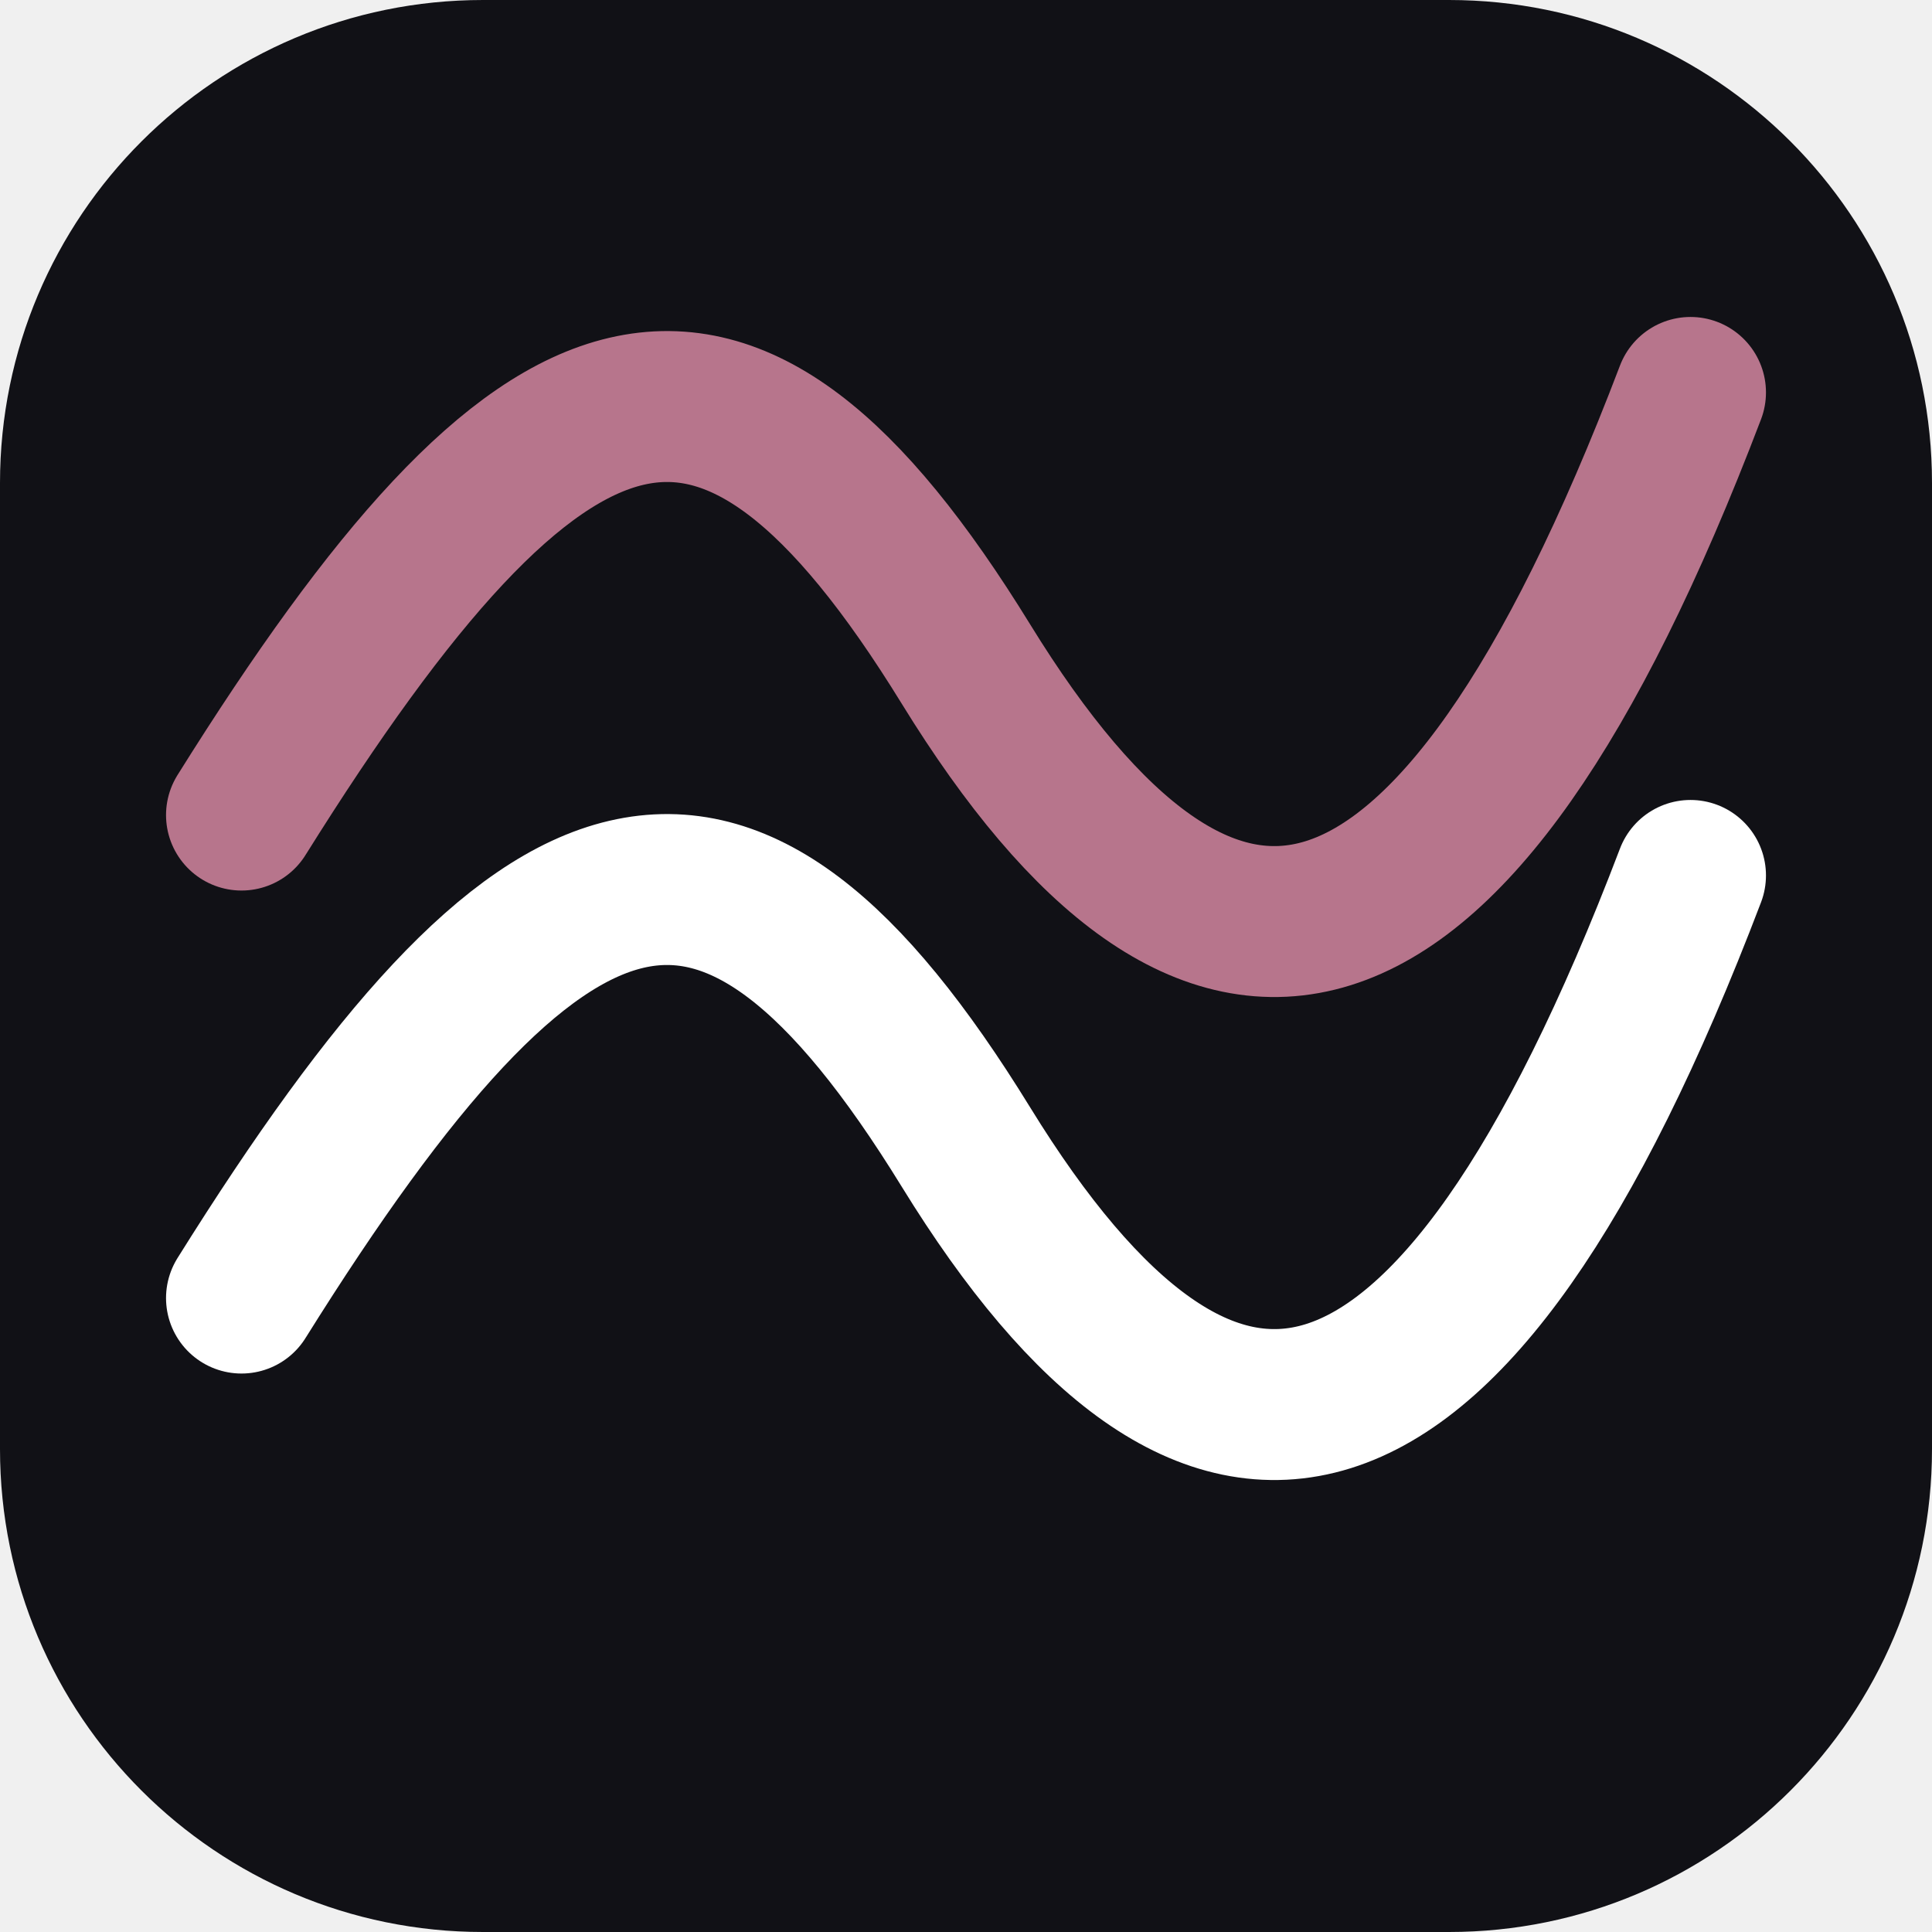
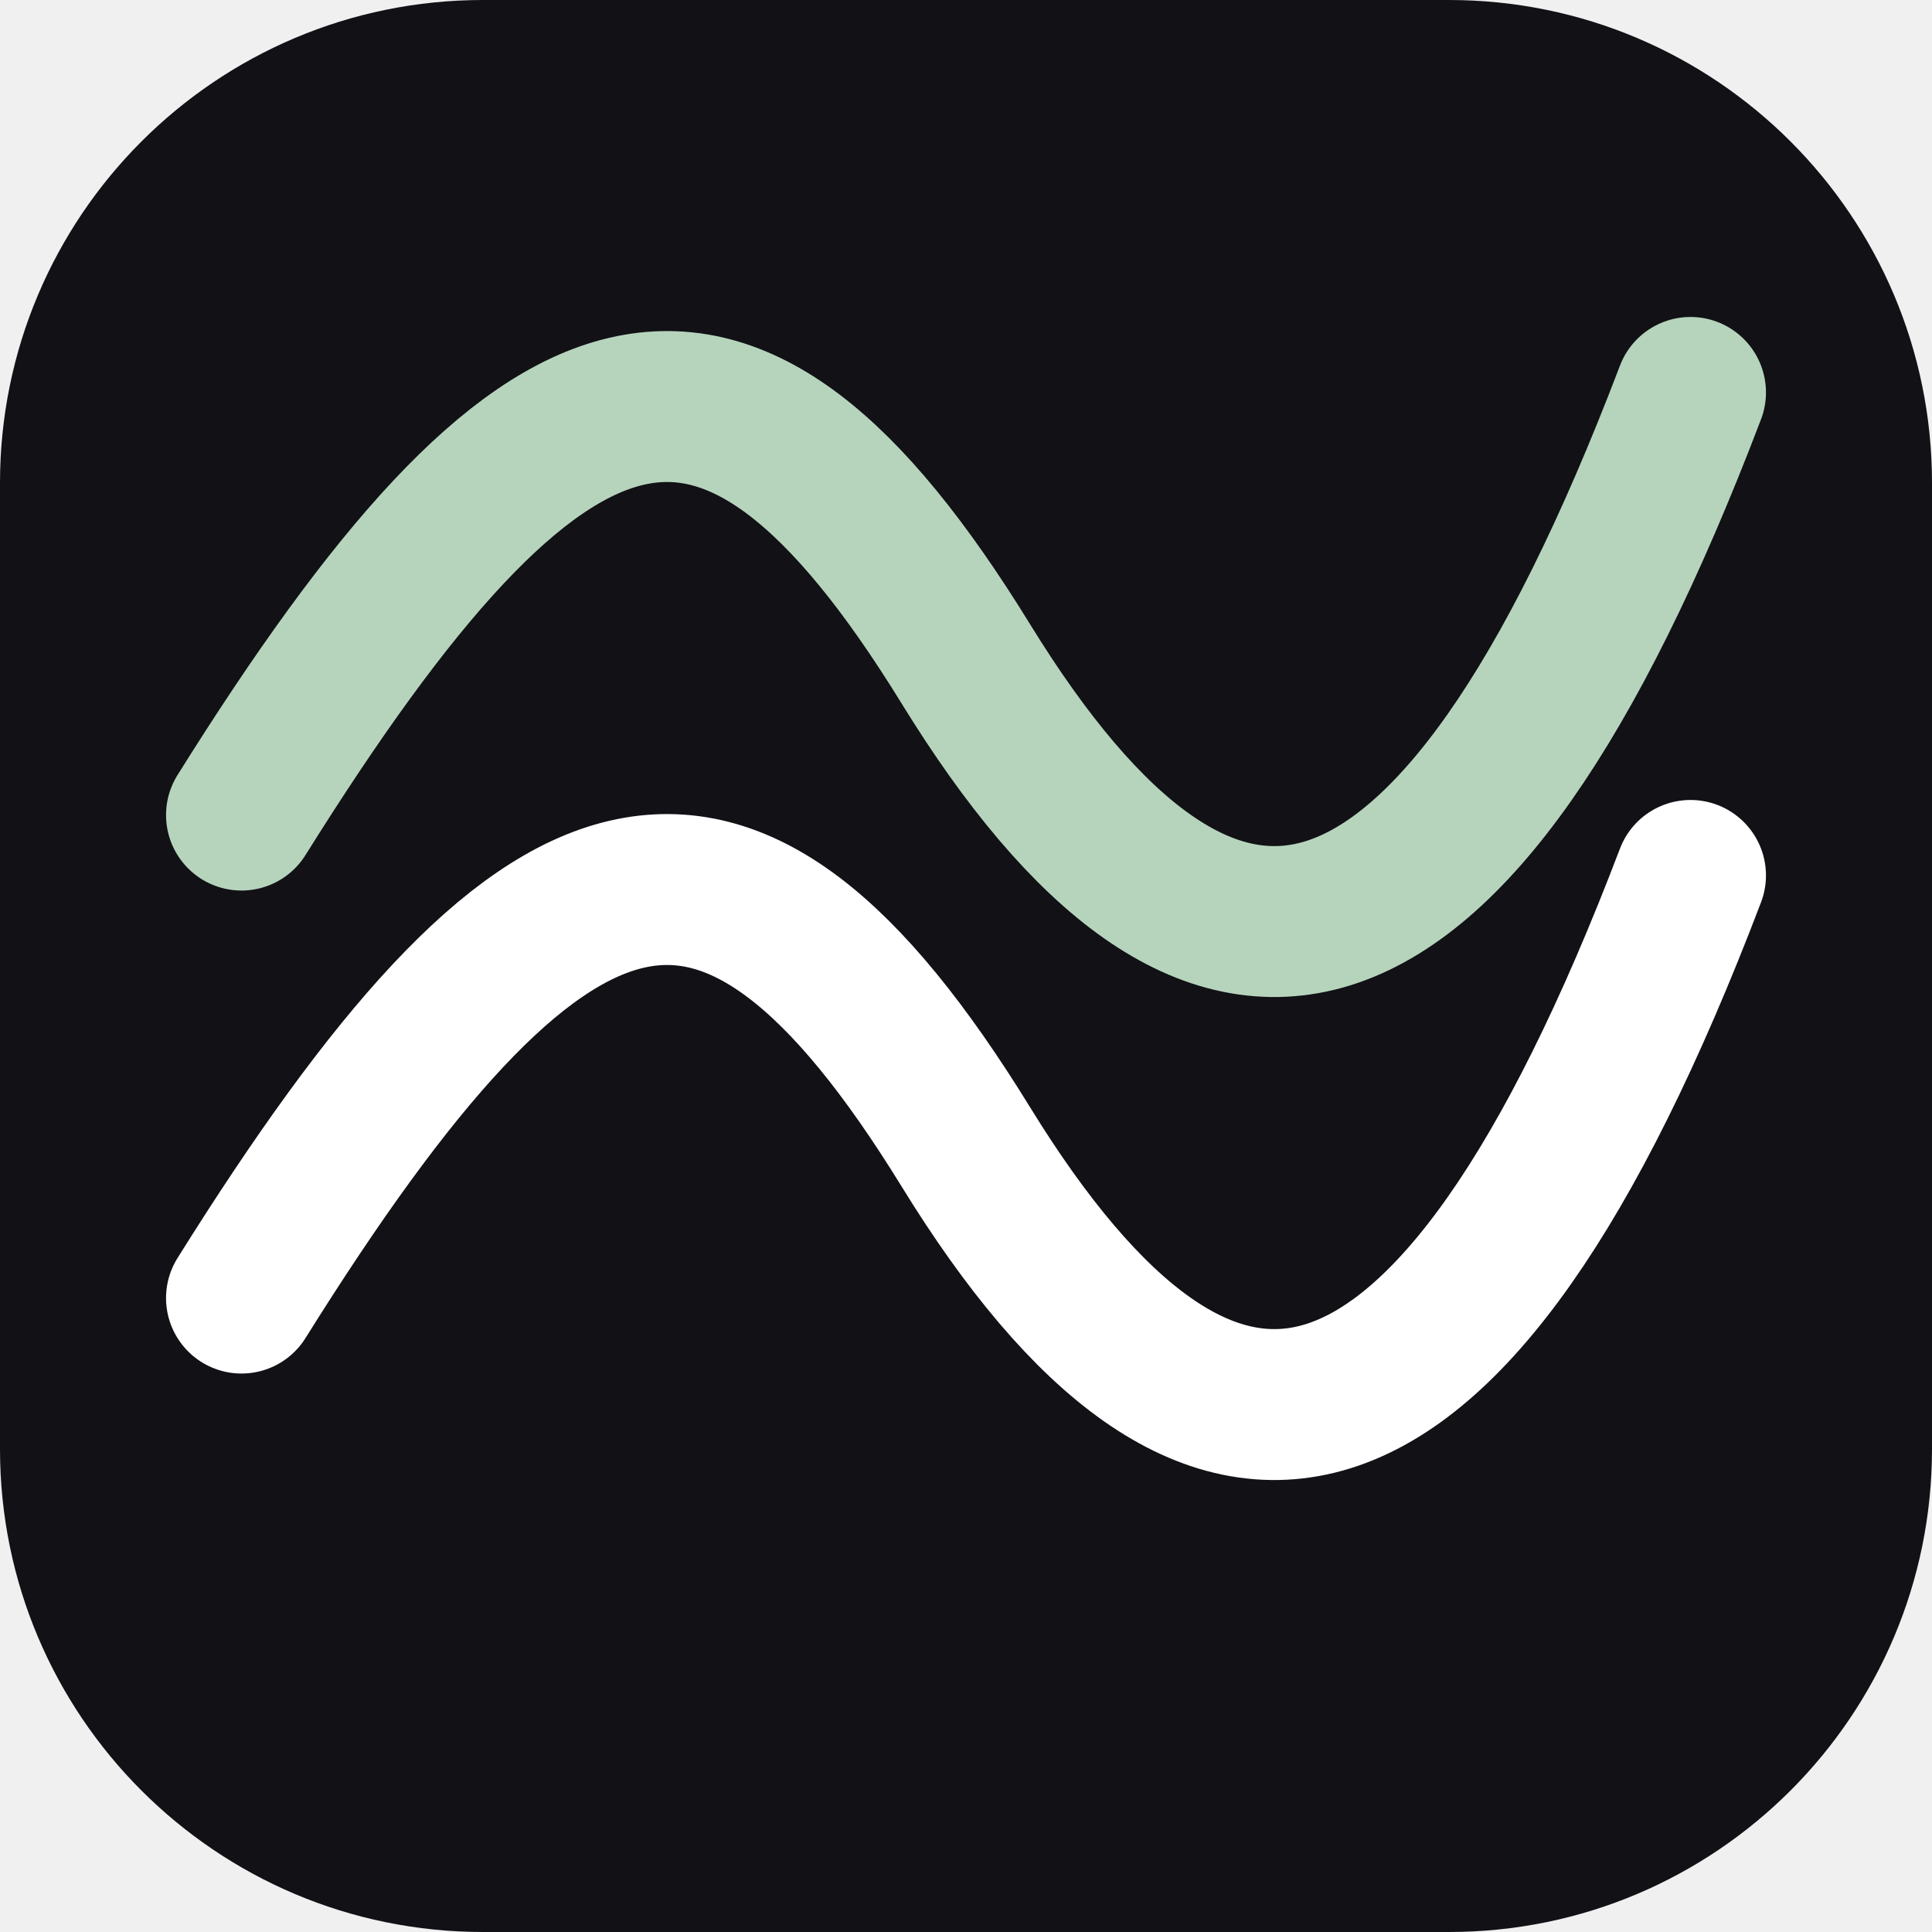
<svg xmlns="http://www.w3.org/2000/svg" viewBox="0 0 64 64">
  <rect width="64" height="64" rx="16" fill="#111116" />
  <path d="M8 43c10-16 16-18 24-5s16 12 24-9" stroke="#fff" fill="none" stroke-width="5" stroke-linecap="round" />
-   <path d="M8 27c10-16 16-18 24-5s16 12 24-9" stroke="#B7758C" fill="none" stroke-width="5" stroke-linecap="round" />
+   <path d="M8 27c10-16 16-18 24-5s16 12 24-9" stroke="#b6d4bc" fill="none" stroke-width="5" stroke-linecap="round" />
</svg>
